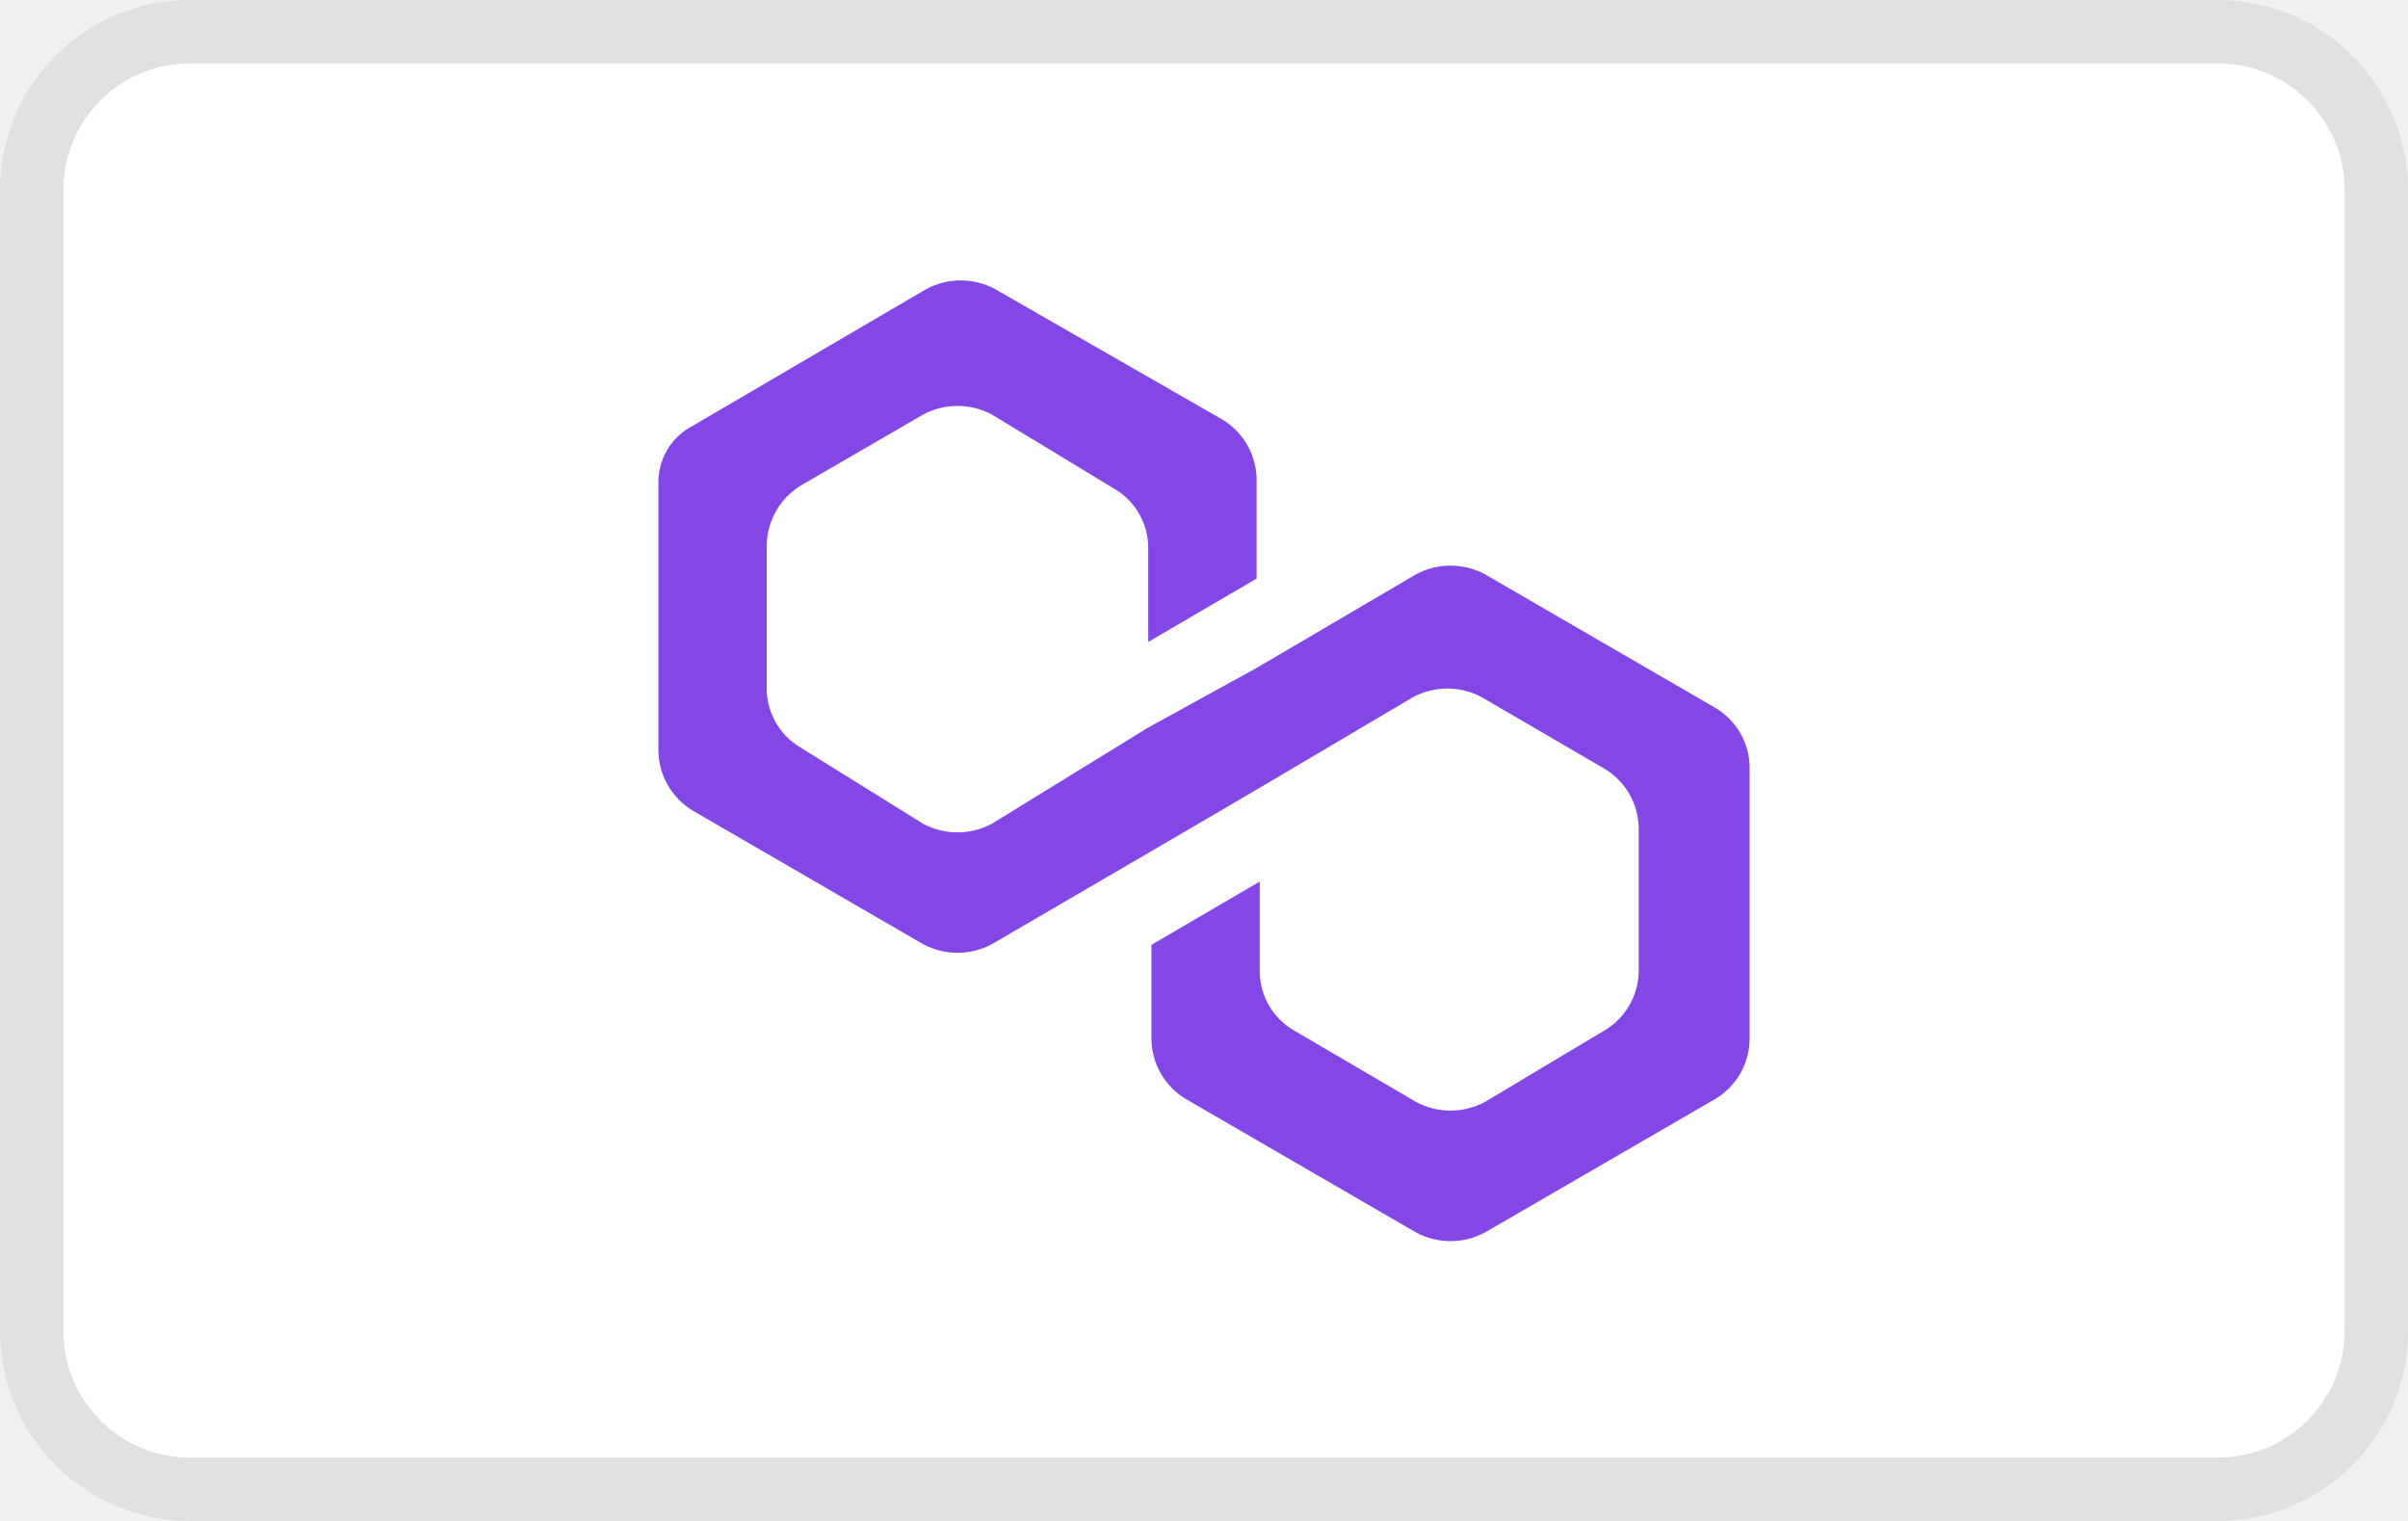
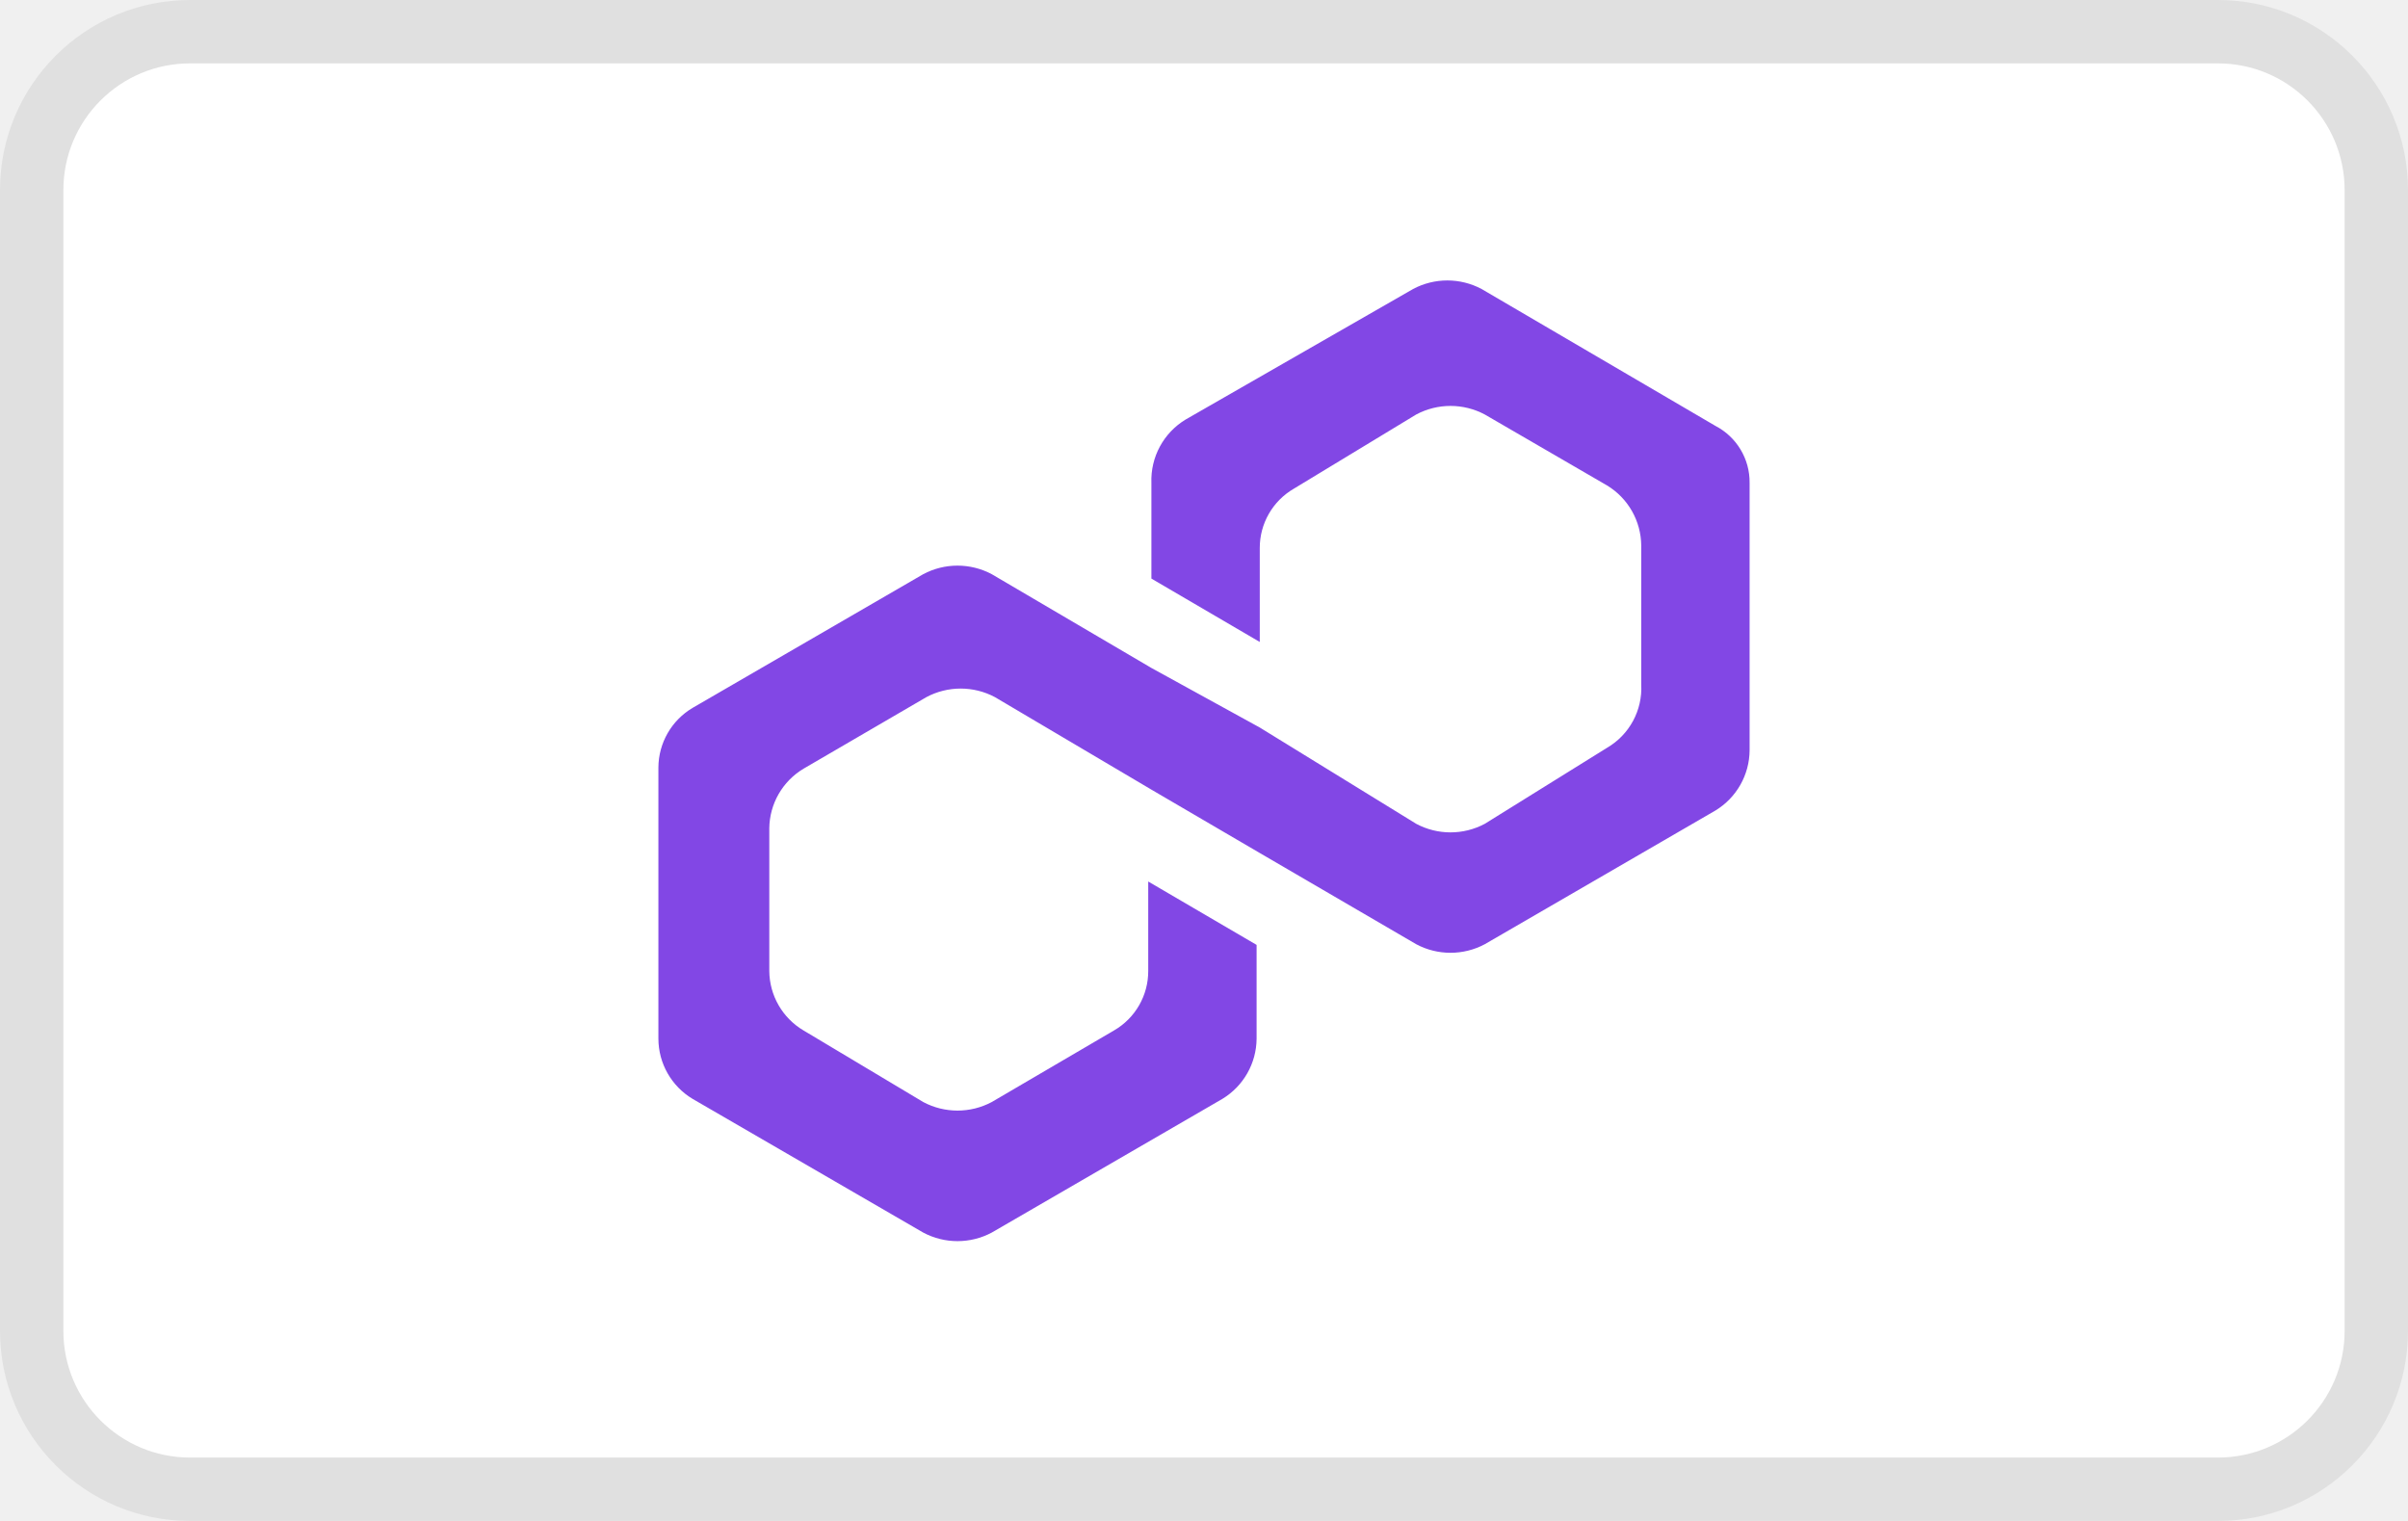
- <svg xmlns="http://www.w3.org/2000/svg" viewBox="0 0 38 24" width="38" height="24" role="img" aria-labelledby="pi-polygon">
+ <svg xmlns="http://www.w3.org/2000/svg" width="38" height="24" aria-labelledby="pi-polygon">
  <rect width="38" height="24" rx="3" fill-opacity=".07" />
  <rect x="1" y="1" width="36" height="22" rx="2" fill="#fff" />
-   <path d="M23.43 9.06a1.15 1.15 0 00-1.08 0l-2.52 1.48-1.71.94L15.65 13a1.15 1.15 0 01-1.08 0l-1.93-1.2a1.09 1.09 0 01-.54-1V8.61a1.12 1.12 0 01.54-.95l1.93-1.12a1.15 1.15 0 011.08 0l1.93 1.17a1.08 1.08 0 01.54.94v1.48l1.71-1V7.62a1.12 1.12 0 00-.54-1L15.7 4.56a1.15 1.15 0 00-1.08 0l-3.69 2.16a1 1 0 00-.54.9v4.22a1.12 1.12 0 00.54.95l3.64 2.11a1.15 1.15 0 001.08 0l2.47-1.44 1.71-1L22.3 11a1.15 1.15 0 011.08 0l1.94 1.13a1.11 1.11 0 01.54.94v2.25a1.1 1.1 0 01-.54.94l-1.89 1.13a1.15 1.15 0 01-1.08 0l-1.93-1.13a1.08 1.08 0 01-.54-.94v-1.41l-1.71 1v1.48a1.12 1.12 0 00.54.95l3.64 2.11a1.15 1.15 0 001.08 0l3.64-2.11a1.11 1.11 0 00.54-.95v-4.28a1.1 1.1 0 00-.54-.94z" fill="#8247e5" />
+   <path d="M14.57 9.06a1.15 1.15 0 0 1 1.08 0l2.52 1.48 1.71.94L22.35 13a1.15 1.15 0 0 0 1.08 0l1.93-1.2a1.09 1.09 0 0 0 .54-1V8.61a1.12 1.12 0 0 0-.54-.95l-1.93-1.12a1.15 1.15 0 0 0-1.08 0l-1.93 1.17a1.08 1.08 0 0 0-.54.94v1.48l-1.71-1V7.62a1.12 1.12 0 0 1 .54-1l3.59-2.06a1.15 1.15 0 0 1 1.08 0l3.69 2.16a1 1 0 0 1 .54.9v4.22a1.12 1.12 0 0 1-.54.95l-3.64 2.11a1.15 1.15 0 0 1-1.08 0l-2.47-1.44-1.71-1L15.7 11a1.15 1.15 0 0 0-1.08 0l-1.94 1.13a1.11 1.11 0 0 0-.54.94v2.25a1.1 1.1 0 0 0 .54.94l1.89 1.13a1.15 1.15 0 0 0 1.08 0l1.93-1.13a1.08 1.08 0 0 0 .54-.94v-1.41l1.71 1v1.48a1.12 1.12 0 0 1-.54.95l-3.64 2.11a1.15 1.15 0 0 1-1.08 0l-3.64-2.11a1.11 1.11 0 0 1-.54-.95v-4.28a1.1 1.1 0 0 1 .54-.94z" fill="#8247e5" />
</svg>
